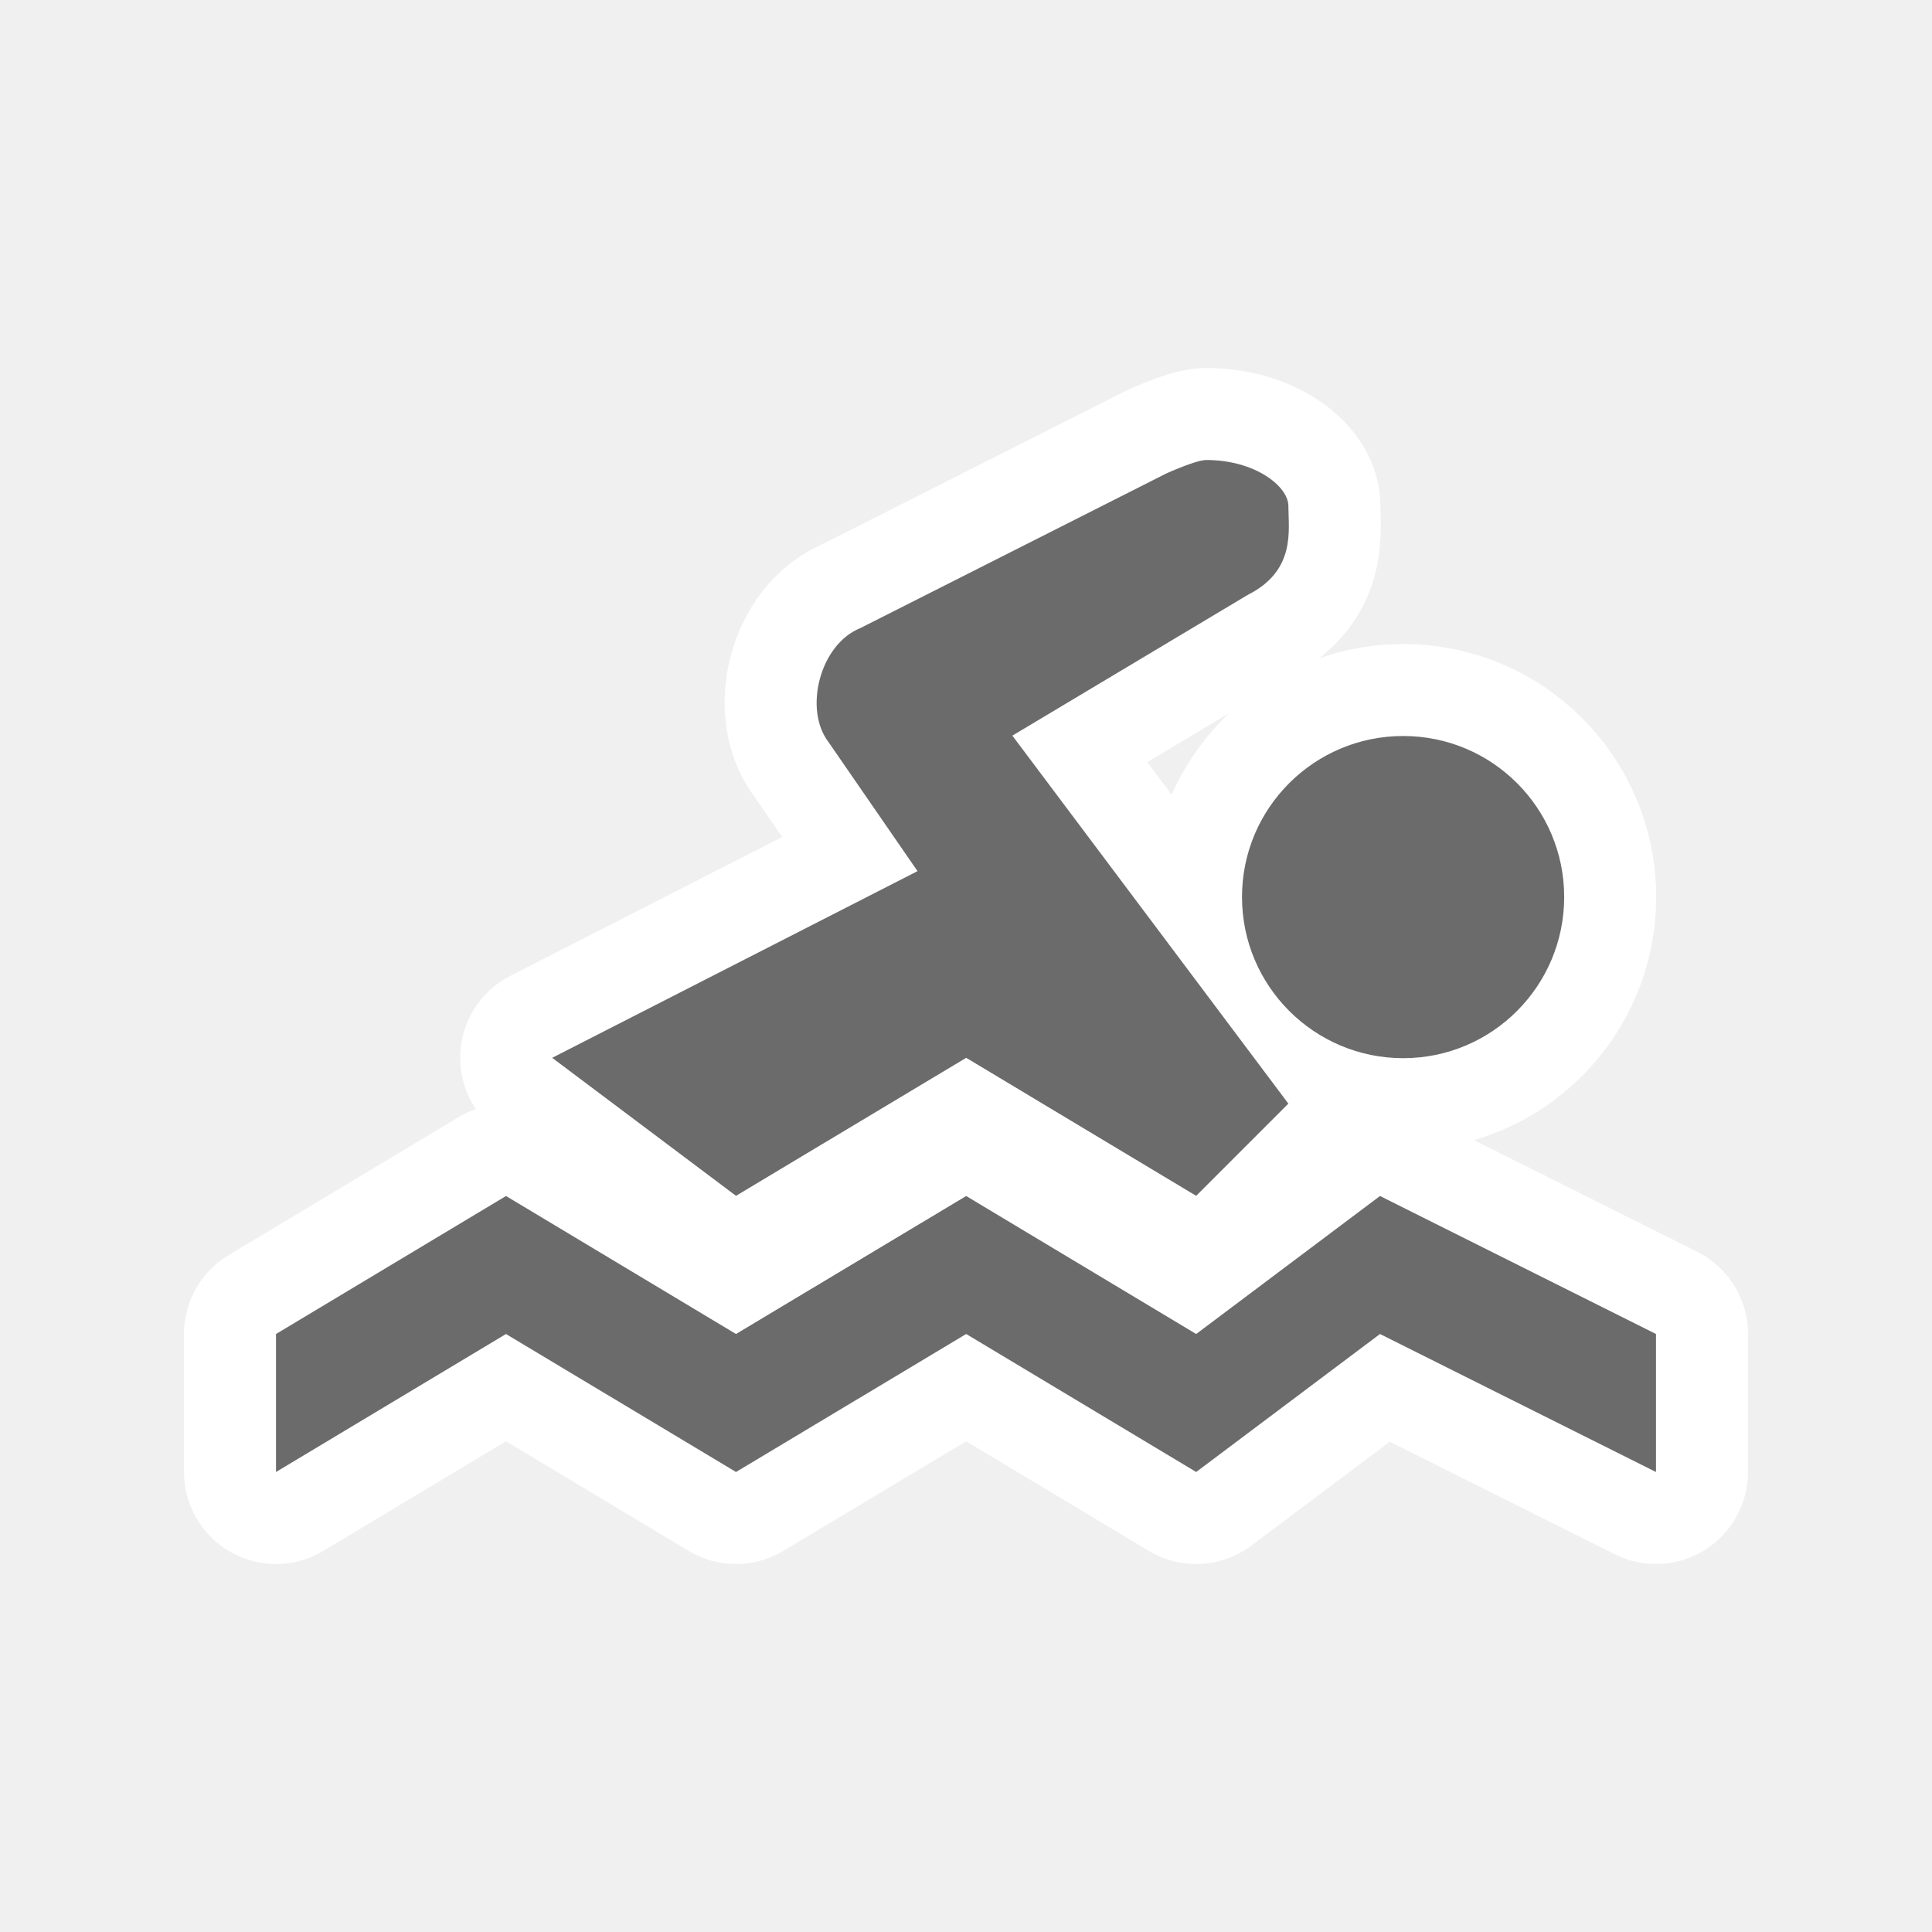
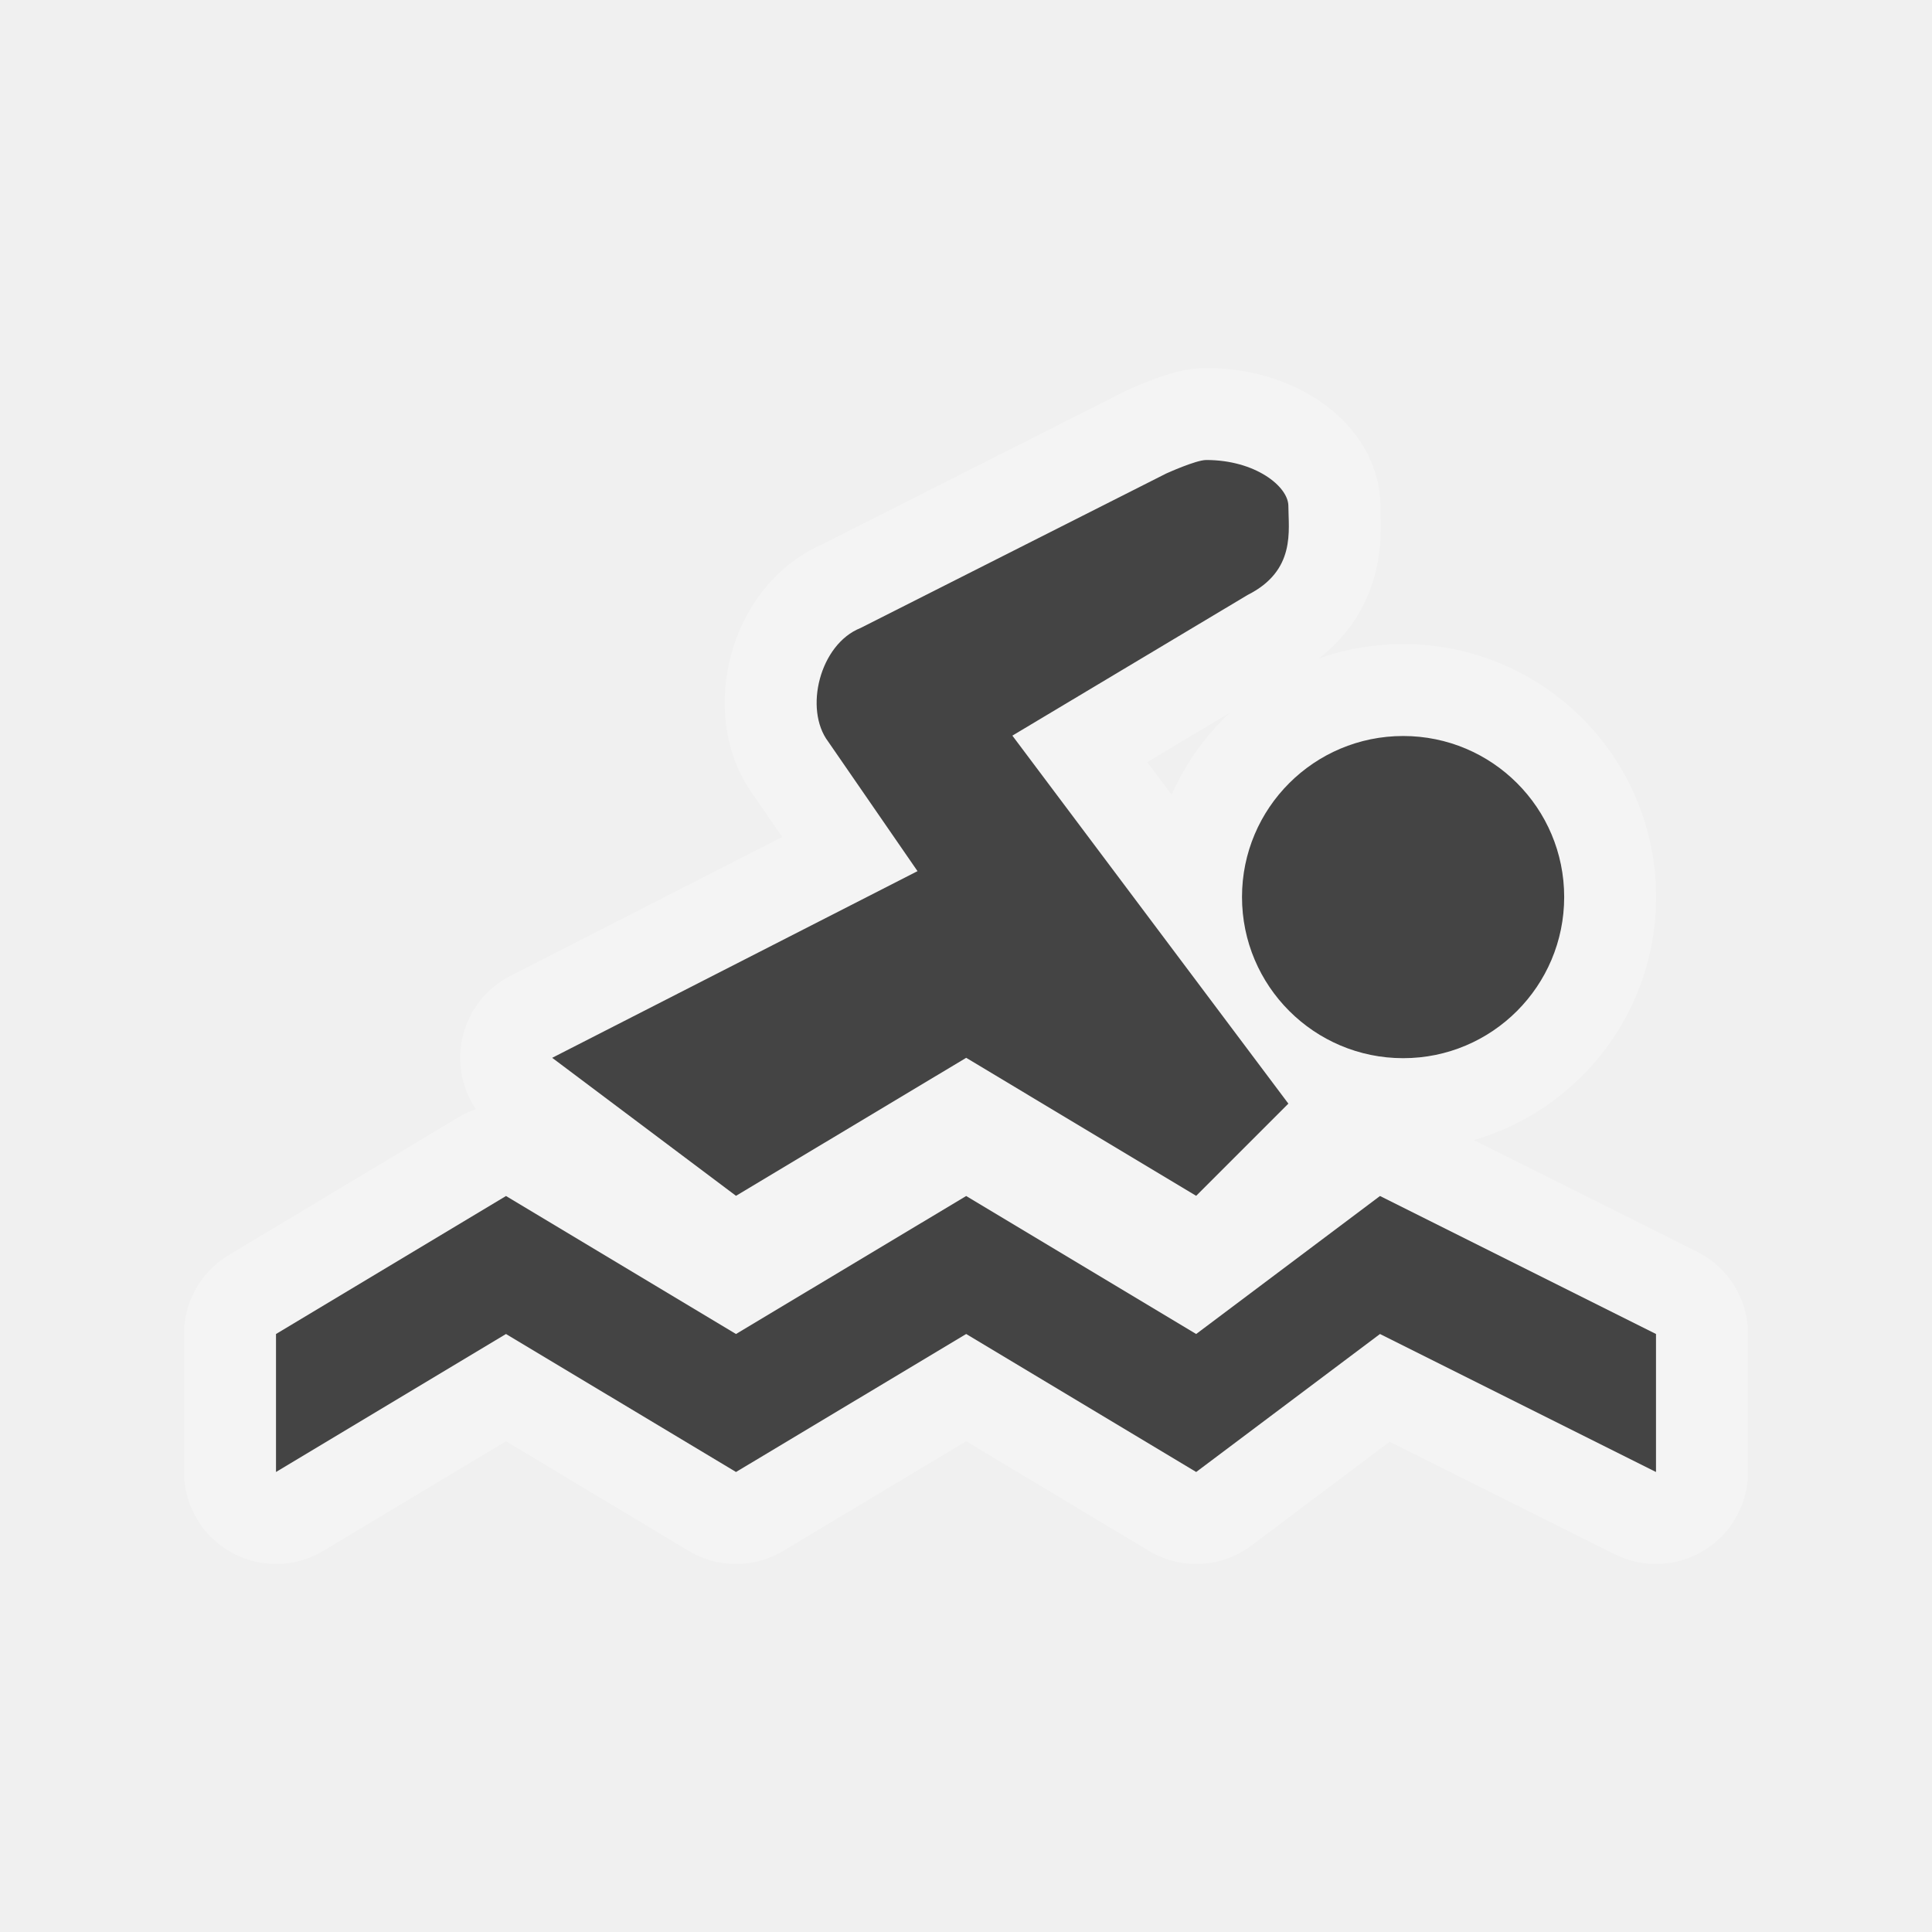
<svg xmlns="http://www.w3.org/2000/svg" viewBox="0 0 21 21" height="21" width="21">
  <rect fill="none" x="0" y="0" width="21" height="21" />
-   <path fill="#ffffff" transform="translate(3 3)" d="M10.111,2C9.999,2,9.676,2.147,9.676,2.147L6.354,3.826  C5.911,4.002,5.736,4.708,6.002,5.061l0.971,1.408L3.002,8.498L5,9.998l2.502-1.5l2.5,1.5l1.002-1.002l-3-4l2.557-1.529  c0.529-0.266,0.443-0.705,0.443-0.971C11,2.286,10.644,2,10.111,2z M12.252,5C11.285,5,10.5,5.783,10.5,6.75  s0.785,1.752,1.752,1.752s1.75-0.785,1.75-1.752S13.219,5,12.252,5z M2.5,10L0,11.5V13l2.5-1.5L5,13l2.502-1.5l2.5,1.5L12,11.5  l3,1.5v-1.5L12,10l-1.998,1.5l-2.5-1.5L5,11.5L2.5,10z" style="stroke-linejoin:round;stroke-miterlimit:4px;" stroke="#ffffff" stroke-width="2" />
-   <path fill="#6b6b6b" transform="translate(3 3)" d="M10.111,2C9.999,2,9.676,2.147,9.676,2.147L6.354,3.826  C5.911,4.002,5.736,4.708,6.002,5.061l0.971,1.408L3.002,8.498L5,9.998l2.502-1.5l2.5,1.5l1.002-1.002l-3-4l2.557-1.529  c0.529-0.266,0.443-0.705,0.443-0.971C11,2.286,10.644,2,10.111,2z M12.252,5C11.285,5,10.5,5.783,10.5,6.75  s0.785,1.752,1.752,1.752s1.75-0.785,1.75-1.752S13.219,5,12.252,5z M2.5,10L0,11.5V13l2.5-1.5L5,13l2.502-1.5l2.5,1.5L12,11.5  l3,1.5v-1.5L12,10l-1.998,1.5l-2.5-1.5L5,11.5L2.5,10z" />
+   <path fill="rgba(255,255,255,0.25)" transform="translate(3 3)" d="M10.111,2C9.999,2,9.676,2.147,9.676,2.147L6.354,3.826  C5.911,4.002,5.736,4.708,6.002,5.061l0.971,1.408L3.002,8.498L5,9.998l2.502-1.5l2.5,1.5l1.002-1.002l-3-4l2.557-1.529  c0.529-0.266,0.443-0.705,0.443-0.971C11,2.286,10.644,2,10.111,2z M12.252,5C11.285,5,10.5,5.783,10.5,6.75  s0.785,1.752,1.752,1.752s1.75-0.785,1.75-1.752S13.219,5,12.252,5z M2.5,10L0,11.5V13l2.5-1.5L5,13l2.502-1.5l2.5,1.5L12,11.5  l3,1.5v-1.5L12,10l-1.998,1.5l-2.5-1.5L5,11.5L2.5,10z" style="stroke-linejoin:round;stroke-miterlimit:4px;" stroke="rgba(255,255,255,0.25)" stroke-width="2" />
+   <path fill="#444444" transform="translate(3 3)" d="M10.111,2C9.999,2,9.676,2.147,9.676,2.147L6.354,3.826  C5.911,4.002,5.736,4.708,6.002,5.061l0.971,1.408L3.002,8.498L5,9.998l2.502-1.5l2.5,1.5l1.002-1.002l-3-4l2.557-1.529  c0.529-0.266,0.443-0.705,0.443-0.971C11,2.286,10.644,2,10.111,2z M12.252,5C11.285,5,10.5,5.783,10.5,6.75  s0.785,1.752,1.752,1.752s1.75-0.785,1.75-1.752S13.219,5,12.252,5z M2.5,10L0,11.5V13l2.5-1.5L5,13l2.502-1.5l2.5,1.5L12,11.5  l3,1.5v-1.5L12,10l-1.998,1.5l-2.5-1.5L5,11.5L2.5,10z" />
</svg>
